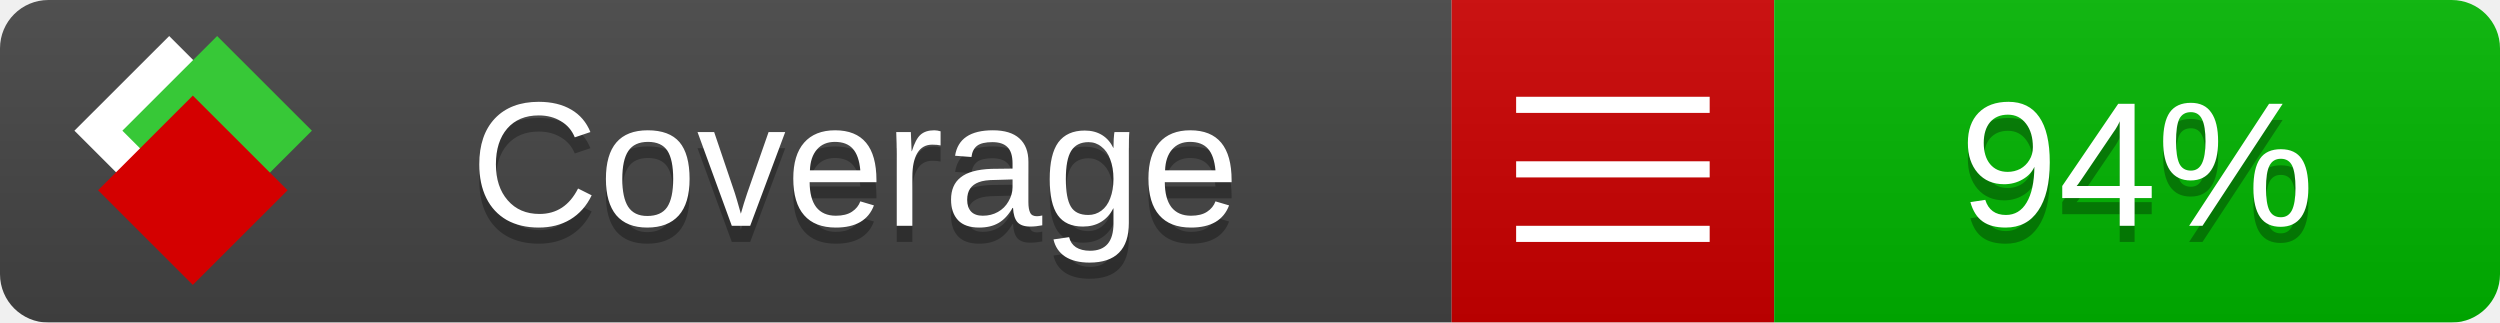
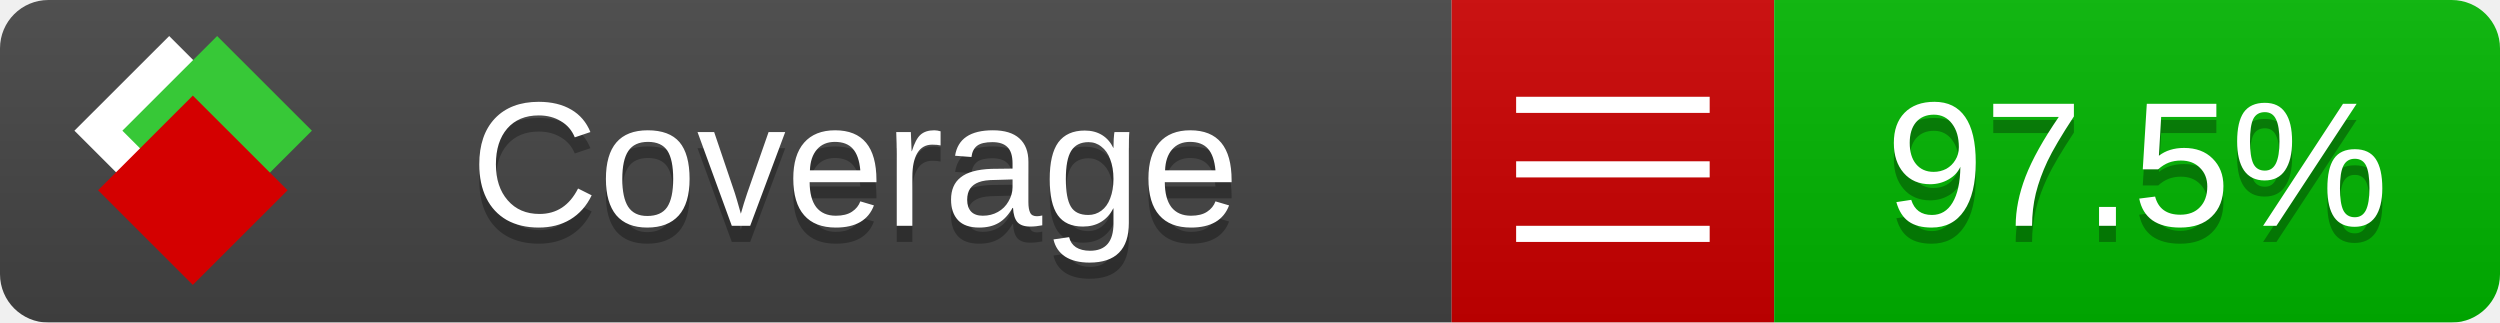
<svg xmlns="http://www.w3.org/2000/svg" xmlns:xlink="http://www.w3.org/1999/xlink" width="155" height="20">
  <style type="text/css">
          
            @keyframes fade1 {
                0% { visibility: visible; opacity: 1; }
               27% { visibility: visible; opacity: 1; }
               33% { visibility: hidden; opacity: 0; }
               60% { visibility: hidden; opacity: 0; }
               66% { visibility: hidden; opacity: 0; }
               93% { visibility: hidden; opacity: 0; }
              100% { visibility: visible; opacity: 1; }
            }
            @keyframes fade2 {
                0% { visibility: hidden; opacity: 0; }
               27% { visibility: hidden; opacity: 0; }
               33% { visibility: visible; opacity: 1; }
               60% { visibility: visible; opacity: 1; }
               66% { visibility: hidden; opacity: 0; }
               93% { visibility: hidden; opacity: 0; }
              100% { visibility: hidden; opacity: 0; }
            }
            @keyframes fade3 {
                0% { visibility: hidden; opacity: 0; }
               27% { visibility: hidden; opacity: 0; }
               33% { visibility: hidden; opacity: 0; }
               60% { visibility: hidden; opacity: 0; }
               66% { visibility: visible; opacity: 1; }
               93% { visibility: visible; opacity: 1; }
              100% { visibility: hidden; opacity: 0; }
            }
            .linecoverage {
                animation-duration: 15s;
                animation-name: fade1;
                animation-iteration-count: infinite;
            }
            .branchcoverage {
                animation-duration: 15s;
                animation-name: fade2;
                animation-iteration-count: infinite;
            }
            .methodcoverage {
                animation-duration: 15s;
                animation-name: fade3;
                animation-iteration-count: infinite;
            }
          
    </style>
  <defs>
    <linearGradient id="gradient" x2="0" y2="100%">
      <stop offset="0" stop-color="#bbb" stop-opacity=".1" />
      <stop offset="1" stop-opacity=".1" />
    </linearGradient>
    <linearGradient id="c">
      <stop offset="0" stop-color="#d40000" />
      <stop offset="1" stop-color="#ff2a2a" />
    </linearGradient>
    <linearGradient id="a">
      <stop offset="0" stop-color="#e0e0de" />
      <stop offset="1" stop-color="#fff" />
    </linearGradient>
    <linearGradient id="b">
      <stop offset="0" stop-color="#37c837" />
      <stop offset="1" stop-color="#217821" />
    </linearGradient>
    <linearGradient xlink:href="#a" id="e" x1="106.44" x2="69.96" y1="-11.96" y2="-46.84" gradientTransform="matrix(-.8426 -.00045 -.00045 -.8426 -94.27 -75.82)" gradientUnits="userSpaceOnUse" />
    <linearGradient xlink:href="#b" id="f" x1="56.19" x2="77.97" y1="-23.45" y2="10.62" gradientTransform="matrix(.8426 .00045 .00045 .8426 94.27 75.82)" gradientUnits="userSpaceOnUse" />
    <linearGradient xlink:href="#c" id="g" x1="79.98" x2="132.9" y1="10.79" y2="10.79" gradientTransform="matrix(.8426 .00045 .00045 .8426 94.27 75.82)" gradientUnits="userSpaceOnUse" />
    <mask id="mask">
      <rect width="155" height="20" rx="3" fill="#fff" />
    </mask>
    <g id="icon" transform="matrix(.04486 0 0 .04481 -.48 -.63)">
      <rect width="52.92" height="52.92" x="-109.72" y="-27.13" fill="url(#e)" transform="rotate(-135)" />
      <rect width="52.92" height="52.92" x="70.19" y="-39.18" fill="url(#f)" transform="rotate(45)" />
      <rect width="52.92" height="52.92" x="80.05" y="-15.74" fill="url(#g)" transform="rotate(45)" />
    </g>
  </defs>
  <g mask="url(#mask)">
    <rect x="0" y="0" width="90" height="20" fill="#444" />
    <rect x="90" y="0" width="20" height="20" fill="#c00" />
    <rect x="110" y="0" width="45" height="20" fill="#00B600" />
    <rect x="0" y="0" width="155" height="20" fill="url(#gradient)" />
  </g>
  <g>
    <path class="" stroke="#fff" d="M94 6.5 h12 M94 10.5 h12 M94 14.5 h12" />
  </g>
  <g fill="#fff" text-anchor="middle" font-family="Verdana,Arial,Geneva,sans-serif" font-size="11">
    <a xlink:href="https://github.com/danielpalme/ReportGenerator" target="_top">
      <use xlink:href="#icon" transform="translate(3,1) scale(3.5)" />
    </a>
    <text x="53" y="15" fill="#010101" fill-opacity=".3">Coverage</text>
    <text x="53" y="14" fill="#fff">Coverage</text>
-     <text class="" x="132.5" y="15" fill="#010101" fill-opacity=".3">94%</text>
-     <text class="" x="132.5" y="14">94%</text>
+     <text class="" x="132.5" y="15" fill="#010101" fill-opacity=".3">97.5%</text>
+     <text class="" x="132.5" y="14">97.5%</text>
  </g>
  <g>
    <rect class="" x="90" y="0" width="65" height="20" fill-opacity="0" />
  </g>
</svg>
